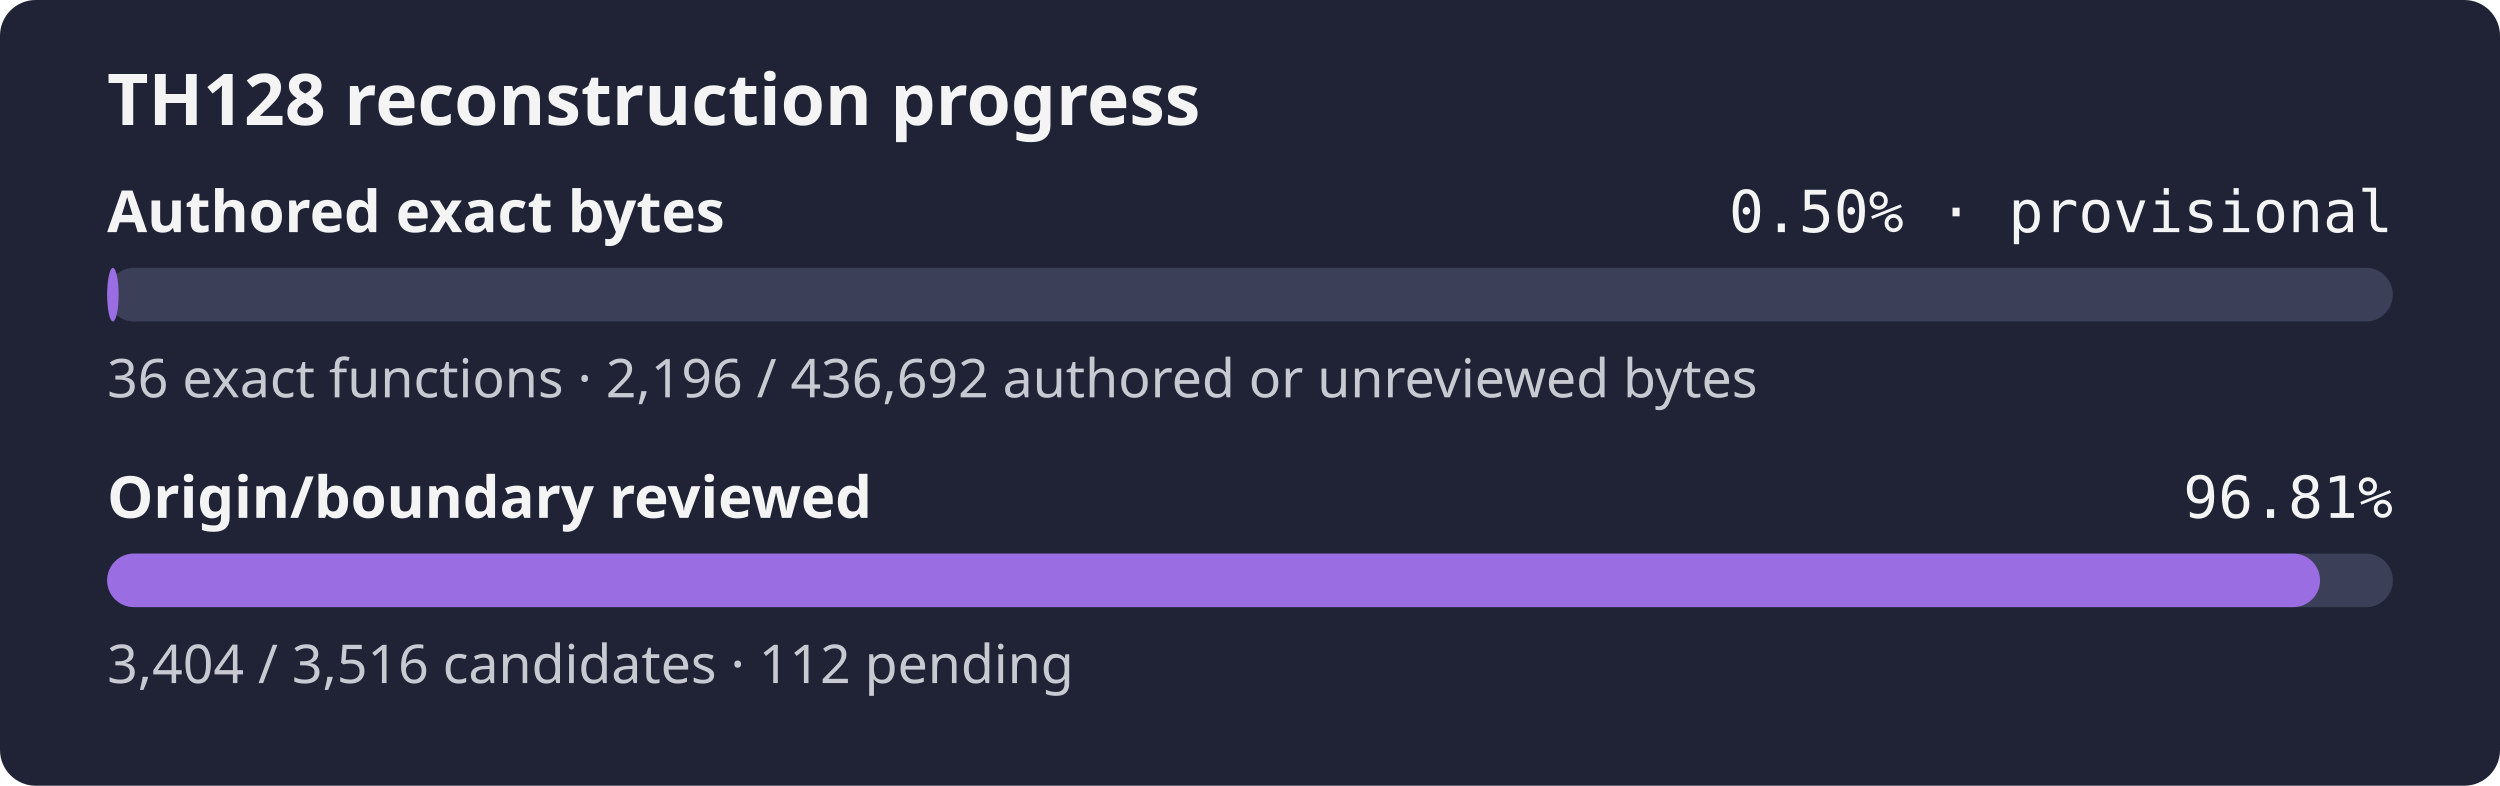
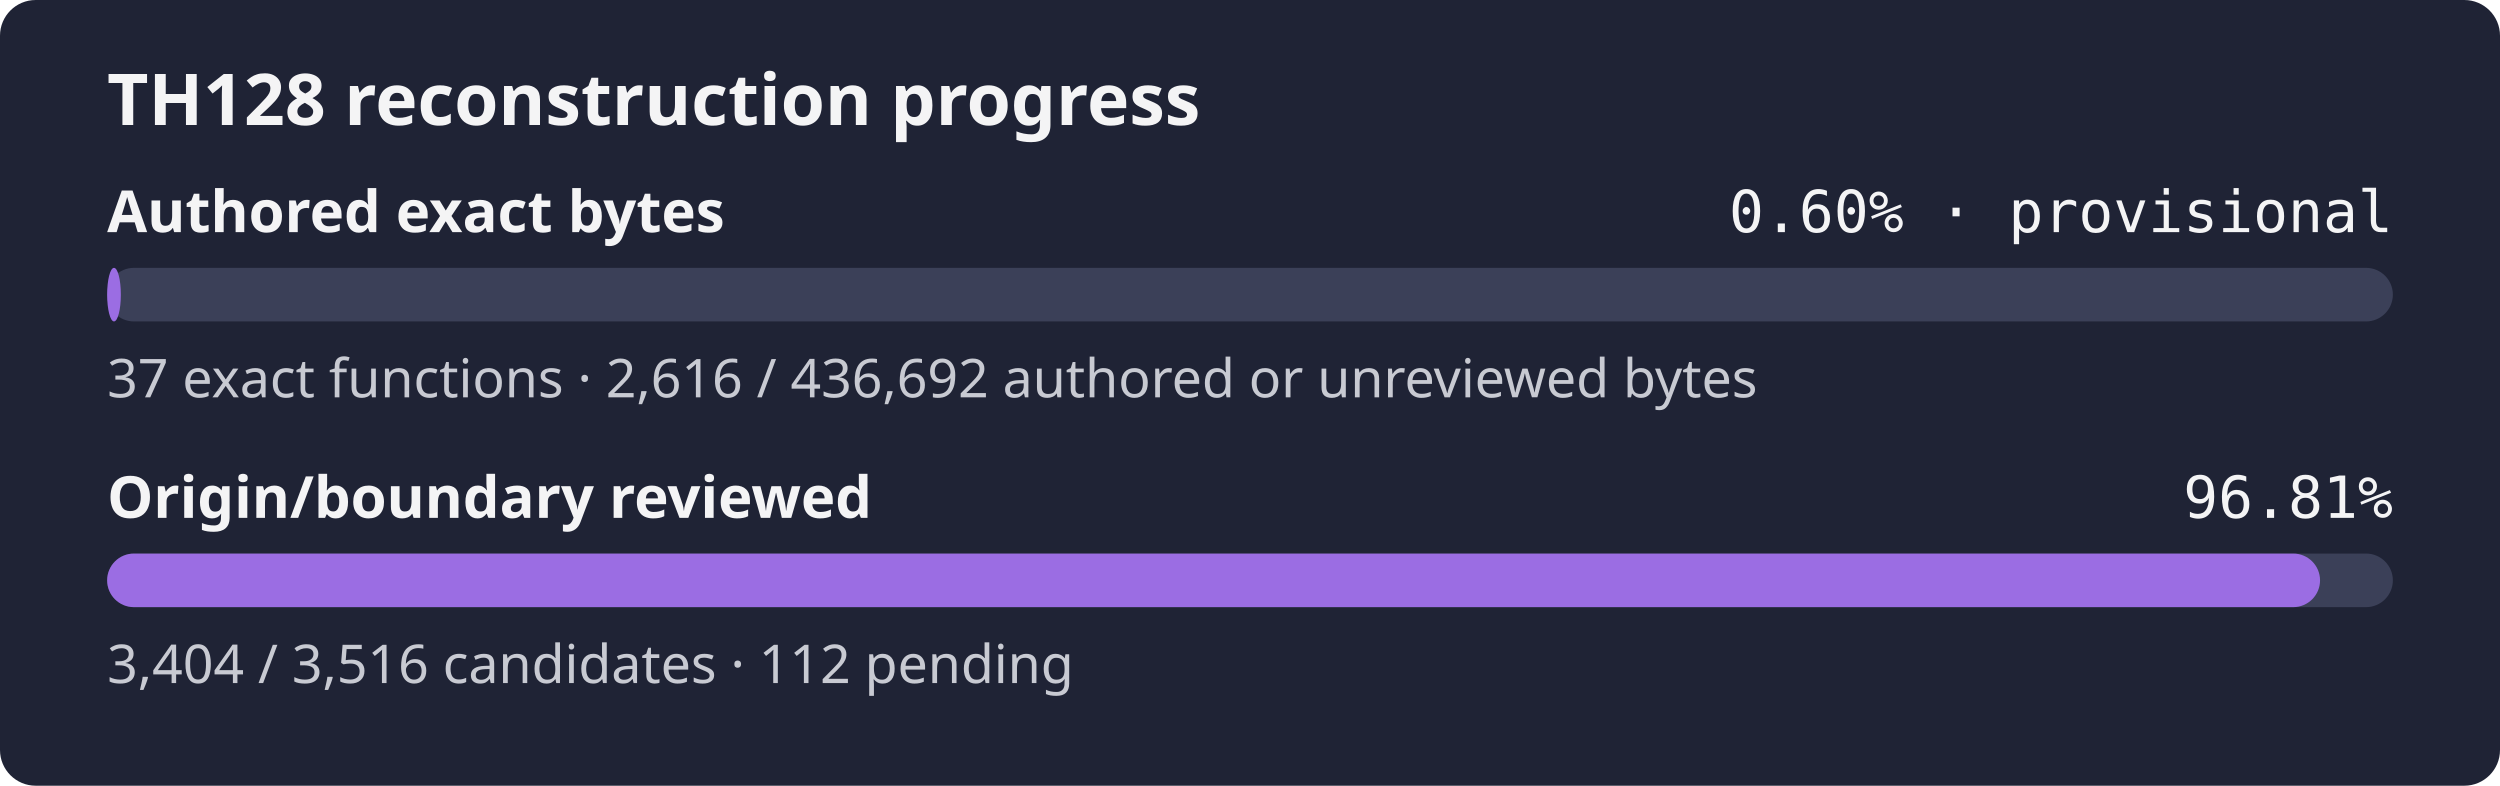
- <svg xmlns="http://www.w3.org/2000/svg" width="560" height="176" role="img" aria-label="TH128 reconstruction progress: currently classified authored bytes 0.50% exact, provisional inventory, origin and boundary review 96.81%">
+ <svg xmlns="http://www.w3.org/2000/svg" width="560" height="176" role="img" aria-label="TH128 reconstruction progress: currently classified authored bytes 0.60% exact, provisional inventory, origin and boundary review 96.81%">
  <rect width="560" height="176" rx="8" fill="#1f2335" />
  <text x="24" y="28" fill="#f4f4f5" font-family="sans-serif" font-size="16" font-weight="600">TH128 reconstruction progress</text>
  <text x="24" y="52" fill="#f4f4f5" font-family="sans-serif" font-size="13" font-weight="600">Authored exact bytes</text>
-   <text x="536" y="52" fill="#f4f4f5" text-anchor="end" font-family="monospace" font-size="13">0.50% · provisional</text>
+   <text x="536" y="52" fill="#f4f4f5" text-anchor="end" font-family="monospace" font-size="13">0.60% · provisional</text>
  <rect x="24" y="60" width="512" height="12" rx="6" fill="#3b4058" />
-   <rect x="24" y="60" width="2.57" height="12" rx="6" fill="#9b6de3" />
-   <text x="24" y="89" fill="#c8cad2" font-family="sans-serif" font-size="12">36 exact functions · 2,196 / 436,692 authored or unreviewed bytes</text>
+   <rect x="24" y="60" width="3.07" height="12" rx="6" fill="#9b6de3" />
+   <text x="24" y="89" fill="#c8cad2" font-family="sans-serif" font-size="12">37 exact functions · 2,616 / 436,692 authored or unreviewed bytes</text>
  <text x="24" y="116" fill="#f4f4f5" font-family="sans-serif" font-size="13" font-weight="600">Origin/boundary reviewed</text>
  <text x="536" y="116" fill="#f4f4f5" text-anchor="end" font-family="monospace" font-size="13">96.81%</text>
  <rect x="24" y="124" width="512" height="12" rx="6" fill="#3b4058" />
  <rect x="24" y="124" width="495.69" height="12" rx="6" fill="#9b6de3" />
  <text x="24" y="153" fill="#c8cad2" font-family="sans-serif" font-size="12">3,404 / 3,516 candidates · 112 pending</text>
</svg>
